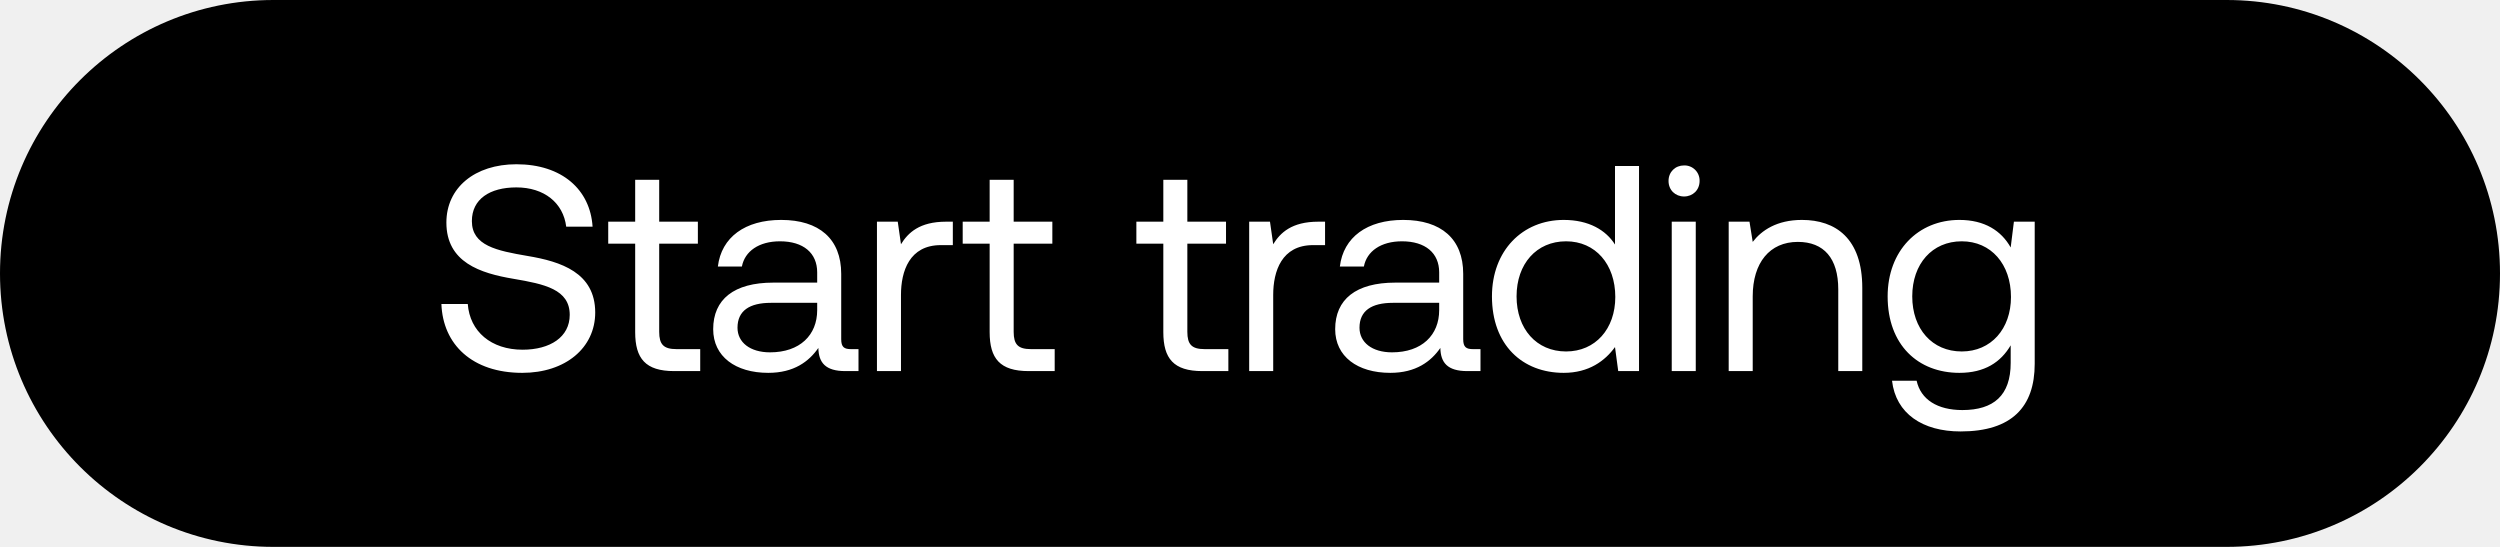
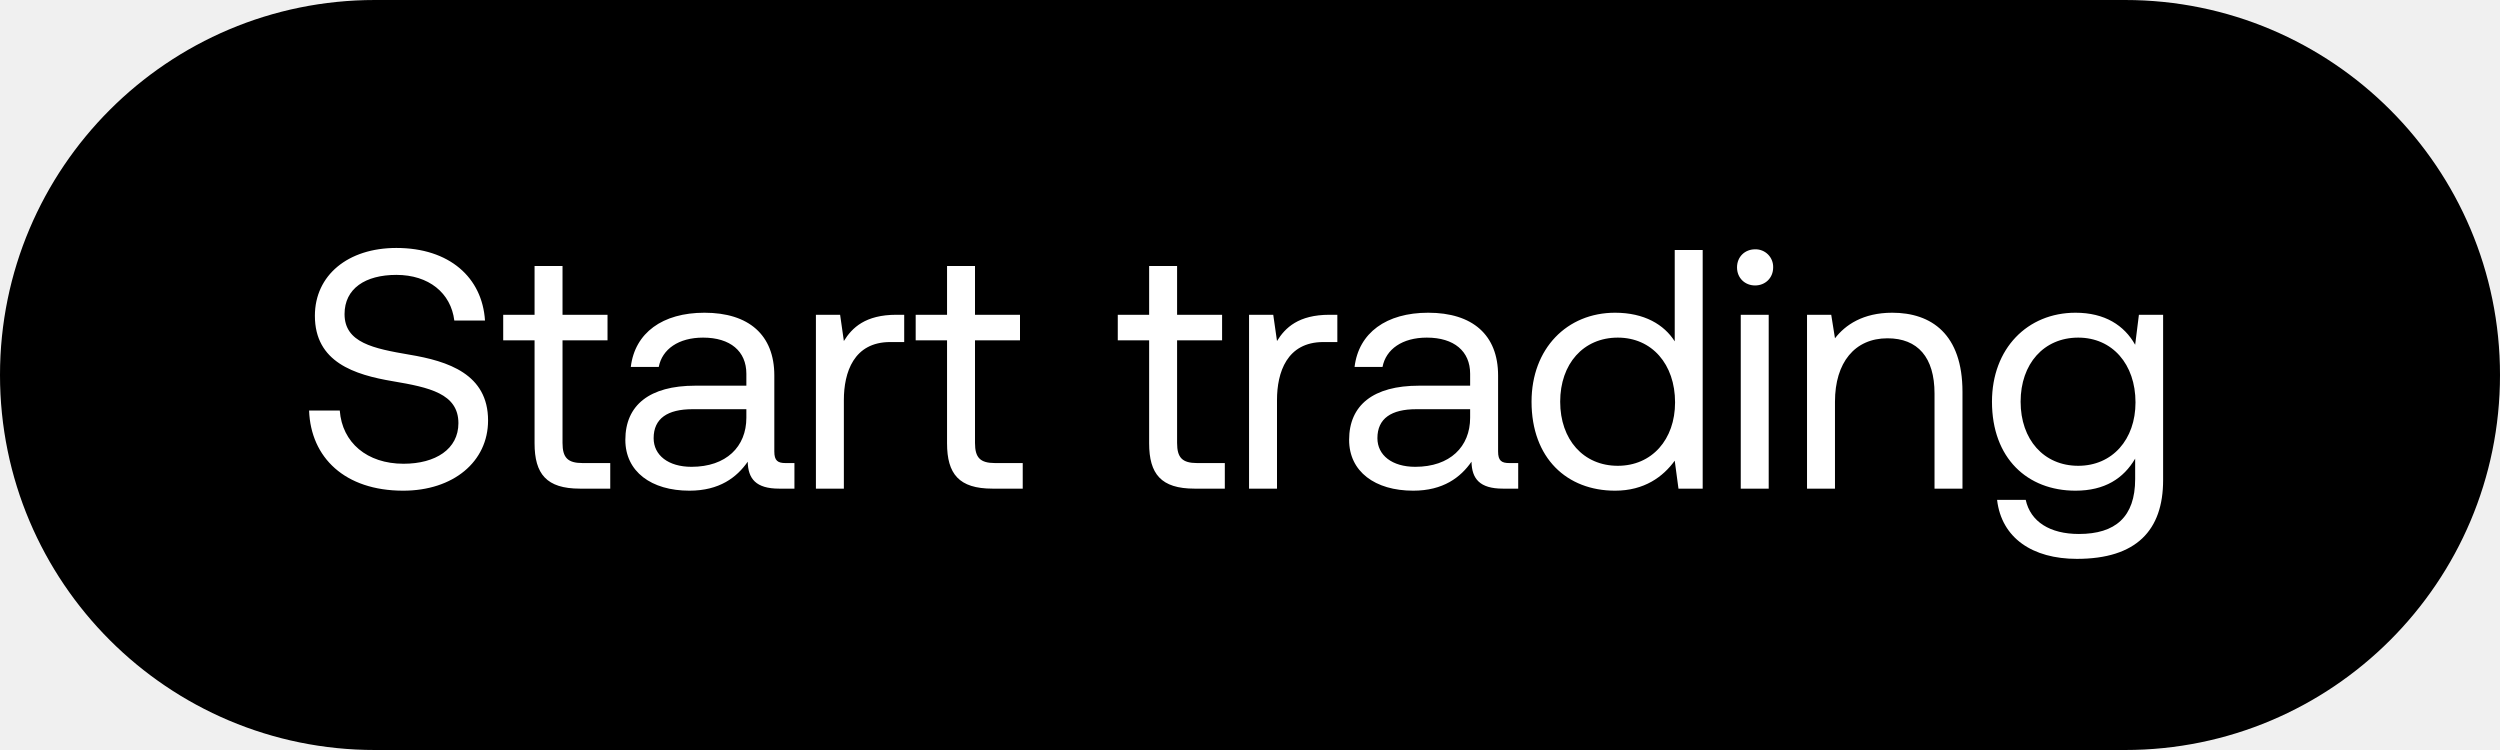
- <svg xmlns="http://www.w3.org/2000/svg" width="128" height="28" viewBox="0 0 128 28" fill="none">
-   <rect width="128" height="28" rx="14" fill="#000" />
-   <path d="M22.6 15.565c.075 2.07 1.575 3.525 4.14 3.525 2.205 0 3.735-1.275 3.735-3.09 0-2.04-1.755-2.61-3.465-2.895-1.575-.27-2.85-.525-2.85-1.785 0-1.125.915-1.725 2.28-1.725 1.425 0 2.4.795 2.55 2.01h1.35c-.12-1.89-1.56-3.195-3.9-3.195-2.13 0-3.585 1.2-3.585 2.985 0 2.04 1.74 2.595 3.435 2.88 1.59.27 2.88.54 2.88 1.845 0 1.14-1.005 1.785-2.415 1.785-1.605 0-2.7-.93-2.805-2.34H22.6zm9.921 1.44c0 1.35.525 1.995 1.995 1.995h1.335v-1.125h-1.215c-.66 0-.885-.24-.885-.885v-4.515h1.98V11.35h-1.98V9.205h-1.23v2.145h-1.38v1.125h1.38v4.53zm11.044.87c-.345 0-.495-.105-.495-.51V14.02c0-1.785-1.125-2.76-3.075-2.76-1.845 0-3.06.885-3.24 2.385h1.23c.15-.78.87-1.29 1.95-1.29 1.2 0 1.905.6 1.905 1.59v.525h-2.25c-2.01 0-3.075.855-3.075 2.385 0 1.395 1.14 2.235 2.82 2.235 1.32 0 2.085-.585 2.565-1.275.015.75.36 1.185 1.38 1.185h.675v-1.125h-.39zM41.84 15.88c0 1.275-.885 2.16-2.415 2.16-1.02 0-1.665-.51-1.665-1.26 0-.87.615-1.275 1.71-1.275h2.37v.375zm6.6-4.53c-1.364 0-1.95.57-2.31 1.155l-.165-1.155H44.9V19h1.23v-3.9c0-1.215.435-2.55 2.04-2.55h.615v-1.2h-.344zm2.23 5.655c0 1.35.526 1.995 1.996 1.995H54v-1.125h-1.215c-.66 0-.885-.24-.885-.885v-4.515h1.98V11.35H51.9V9.205h-1.23v2.145h-1.38v1.125h1.38v4.53zm8.892 0c0 1.35.525 1.995 1.995 1.995h1.335v-1.125h-1.215c-.66 0-.885-.24-.885-.885v-4.515h1.98V11.35h-1.98V9.205h-1.23v2.145h-1.38v1.125h1.38v4.53zm7.936-5.655c-1.365 0-1.95.57-2.31 1.155l-.165-1.155h-1.065V19h1.23v-3.9c0-1.215.435-2.55 2.04-2.55h.615v-1.2h-.345zm7.913 6.525c-.345 0-.495-.105-.495-.51V14.02c0-1.785-1.125-2.76-3.075-2.76-1.845 0-3.06.885-3.24 2.385h1.23c.15-.78.87-1.29 1.95-1.29 1.2 0 1.905.6 1.905 1.59v.525h-2.25c-2.01 0-3.075.855-3.075 2.385 0 1.395 1.14 2.235 2.82 2.235 1.32 0 2.085-.585 2.565-1.275.015.75.36 1.185 1.38 1.185h.675v-1.125h-.39zm-1.725-1.995c0 1.275-.885 2.16-2.415 2.16-1.02 0-1.665-.51-1.665-1.26 0-.87.615-1.275 1.71-1.275h2.37v.375zm9.002-3.36c-.465-.735-1.335-1.26-2.625-1.26-2.115 0-3.675 1.575-3.675 3.915 0 2.49 1.56 3.915 3.675 3.915 1.29 0 2.115-.615 2.625-1.32l.165 1.23h1.065V8.5h-1.23v4.02zm-2.505 5.475c-1.515 0-2.535-1.155-2.535-2.82 0-1.665 1.02-2.82 2.535-2.82 1.5 0 2.52 1.17 2.52 2.85 0 1.635-1.02 2.79-2.52 2.79zm6.04-7.935c.45 0 .796-.33.796-.795a.773.773 0 00-.795-.795c-.45 0-.795.33-.795.795s.345.795.795.795zm-.63 8.94h1.23v-7.65h-1.23V19zm6.666-7.74c-1.29 0-2.07.54-2.52 1.125l-.165-1.035h-1.065V19h1.23v-3.825c0-1.725.87-2.79 2.31-2.79 1.335 0 2.07.84 2.07 2.43V19h1.23v-4.26c0-2.535-1.365-3.48-3.09-3.48zm10.688 1.41c-.48-.855-1.335-1.41-2.625-1.41-2.115 0-3.675 1.575-3.675 3.915 0 2.49 1.56 3.915 3.675 3.915 1.29 0 2.115-.54 2.625-1.41v.9c0 1.665-.87 2.415-2.475 2.415-1.275 0-2.13-.54-2.34-1.5h-1.26c.195 1.68 1.56 2.595 3.51 2.595 2.625 0 3.795-1.26 3.795-3.465V11.35h-1.065l-.165 1.32zm-2.505 5.325c-1.515 0-2.535-1.155-2.535-2.82 0-1.665 1.02-2.82 2.535-2.82 1.5 0 2.52 1.17 2.52 2.85 0 1.635-1.02 2.79-2.52 2.79z" fill="#fff" />
+ <svg xmlns="http://www.w3.org/2000/svg" width="110" height="33" viewBox="0 0 110 33" fill="none">
+   <rect width="110" height="33" rx="16.5" fill="#000" />
+   <path d="M13.6 18.065c.075 2.07 1.575 3.525 4.14 3.525 2.205 0 3.735-1.275 3.735-3.09 0-2.04-1.755-2.61-3.465-2.895-1.575-.27-2.85-.525-2.85-1.785 0-1.125.915-1.725 2.28-1.725 1.425 0 2.4.795 2.55 2.01h1.35c-.12-1.89-1.56-3.195-3.9-3.195-2.13 0-3.585 1.2-3.585 2.985 0 2.04 1.74 2.595 3.435 2.88 1.59.27 2.88.54 2.88 1.845 0 1.14-1.005 1.785-2.415 1.785-1.605 0-2.7-.93-2.805-2.34H13.6zm9.921 1.44c0 1.35.525 1.995 1.995 1.995h1.335v-1.125h-1.215c-.66 0-.885-.24-.885-.885v-4.515h1.98V13.85h-1.98v-2.145h-1.23v2.145h-1.38v1.125h1.38v4.53zm11.044.87c-.345 0-.495-.105-.495-.51V16.52c0-1.785-1.125-2.76-3.075-2.76-1.845 0-3.06.885-3.24 2.385h1.23c.15-.78.87-1.29 1.95-1.29 1.2 0 1.905.6 1.905 1.59v.525h-2.25c-2.01 0-3.075.855-3.075 2.385 0 1.395 1.14 2.235 2.82 2.235 1.32 0 2.085-.585 2.565-1.275.015.75.36 1.185 1.38 1.185h.675v-1.125h-.39zM32.84 18.38c0 1.275-.885 2.16-2.415 2.16-1.02 0-1.665-.51-1.665-1.26 0-.87.615-1.275 1.71-1.275h2.37v.375zm6.6-4.53c-1.364 0-1.95.57-2.31 1.155l-.165-1.155H35.9v7.65h1.23v-3.9c0-1.215.435-2.55 2.04-2.55h.615v-1.2h-.344zm2.23 5.655c0 1.35.526 1.995 1.996 1.995H45v-1.125h-1.215c-.66 0-.885-.24-.885-.885v-4.515h1.98V13.85H42.9v-2.145h-1.23v2.145h-1.38v1.125h1.38v4.53zm8.892 0c0 1.35.525 1.995 1.995 1.995h1.335v-1.125h-1.215c-.66 0-.885-.24-.885-.885v-4.515h1.98V13.85h-1.98v-2.145h-1.23v2.145h-1.38v1.125h1.38v4.53zm7.936-5.655c-1.365 0-1.95.57-2.31 1.155l-.165-1.155h-1.065v7.65h1.23v-3.9c0-1.215.435-2.55 2.04-2.55h.615v-1.2h-.345zm7.913 6.525c-.345 0-.495-.105-.495-.51V16.52c0-1.785-1.125-2.76-3.075-2.76-1.845 0-3.06.885-3.24 2.385h1.23c.15-.78.87-1.29 1.95-1.29 1.2 0 1.905.6 1.905 1.59v.525h-2.25c-2.01 0-3.075.855-3.075 2.385 0 1.395 1.14 2.235 2.82 2.235 1.32 0 2.085-.585 2.565-1.275.015.75.36 1.185 1.38 1.185h.675v-1.125h-.39zm-1.725-1.995c0 1.275-.885 2.16-2.415 2.16-1.02 0-1.665-.51-1.665-1.26 0-.87.615-1.275 1.71-1.275h2.37v.375zm9.002-3.36c-.465-.735-1.335-1.26-2.625-1.26-2.115 0-3.675 1.575-3.675 3.915 0 2.49 1.56 3.915 3.675 3.915 1.29 0 2.115-.615 2.625-1.32l.165 1.23h1.065V11h-1.23v4.02zm-2.505 5.475c-1.515 0-2.535-1.155-2.535-2.82 0-1.665 1.02-2.82 2.535-2.82 1.5 0 2.52 1.17 2.52 2.85 0 1.635-1.02 2.79-2.52 2.79zm6.04-7.935c.45 0 .796-.33.796-.795a.773.773 0 00-.795-.795c-.45 0-.795.33-.795.795s.345.795.795.795zm-.63 8.94h1.23v-7.65h-1.23v7.65zm6.666-7.74c-1.29 0-2.07.54-2.52 1.125l-.165-1.035h-1.065v7.65h1.23v-3.825c0-1.725.87-2.79 2.31-2.79 1.335 0 2.07.84 2.07 2.43V21.5h1.23v-4.26c0-2.535-1.365-3.48-3.09-3.48zm10.688 1.41c-.48-.855-1.335-1.41-2.625-1.41-2.115 0-3.675 1.575-3.675 3.915 0 2.49 1.56 3.915 3.675 3.915 1.29 0 2.115-.54 2.625-1.41v.9c0 1.665-.87 2.415-2.475 2.415-1.275 0-2.13-.54-2.34-1.5h-1.26c.195 1.68 1.56 2.595 3.51 2.595 2.625 0 3.795-1.26 3.795-3.465V13.85h-1.065l-.165 1.32zm-2.505 5.325c-1.515 0-2.535-1.155-2.535-2.82 0-1.665 1.02-2.82 2.535-2.82 1.5 0 2.52 1.17 2.52 2.85 0 1.635-1.02 2.79-2.52 2.79z" fill="#fff" />
</svg>
